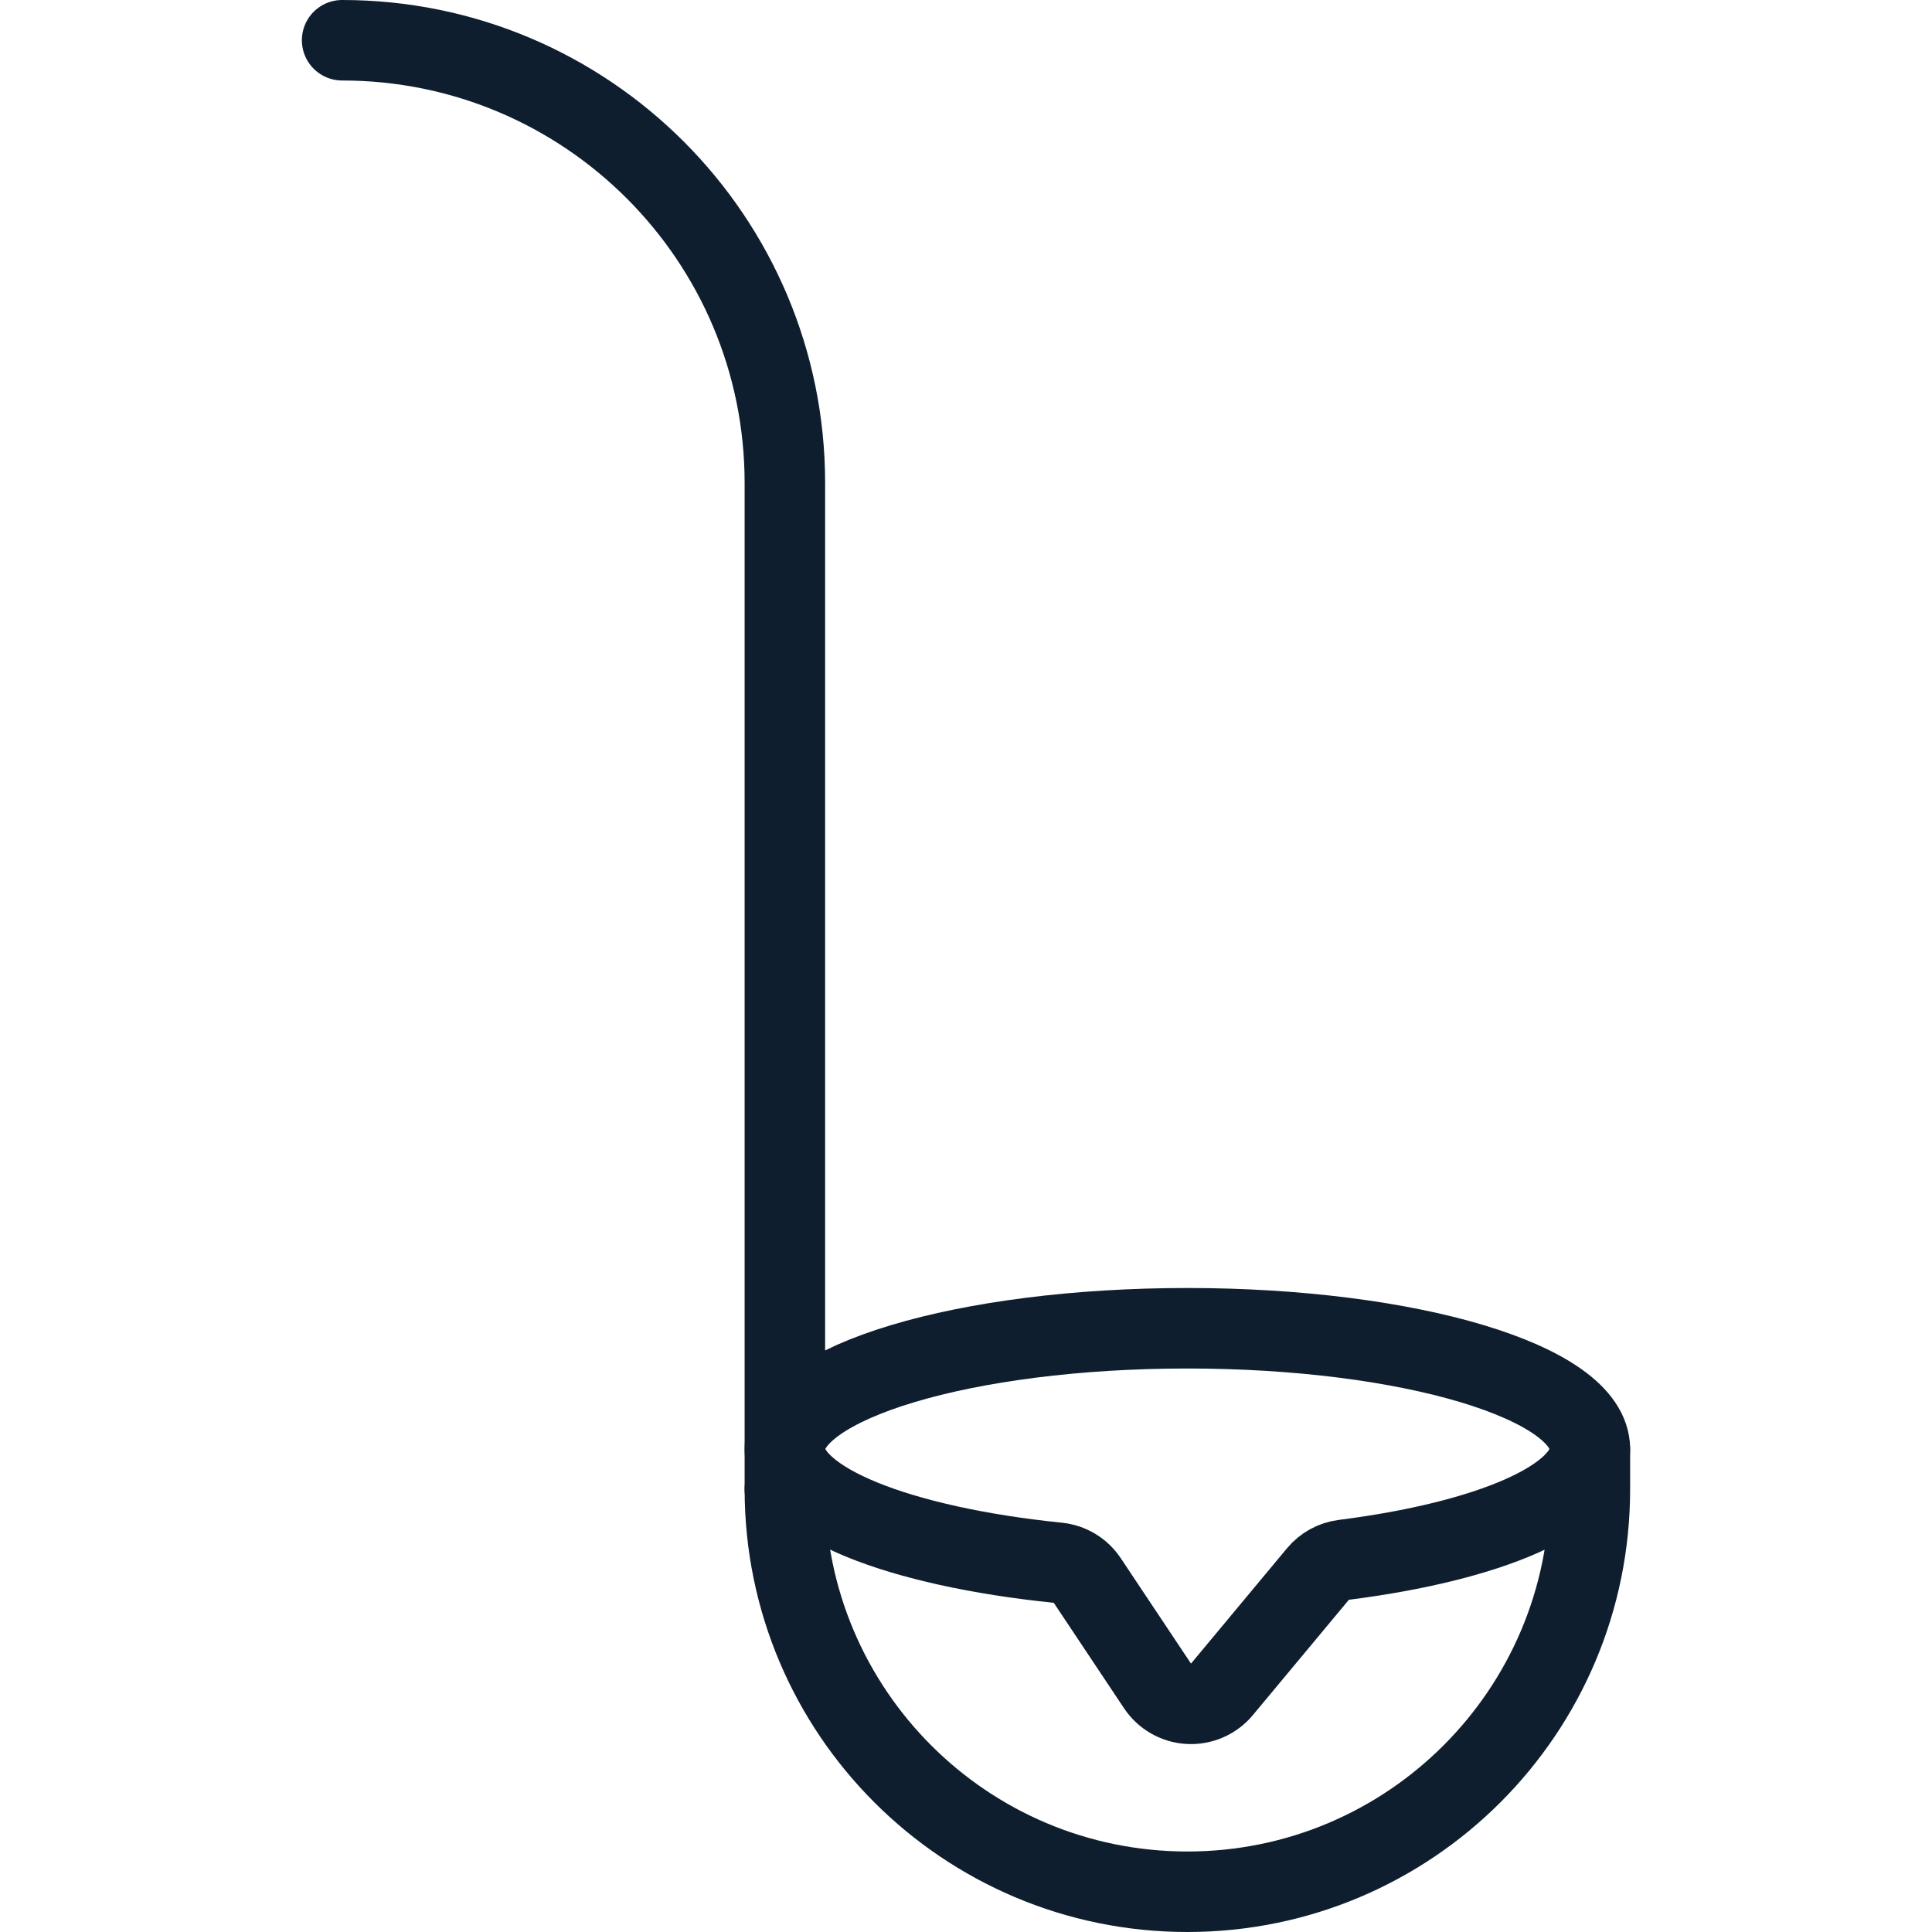
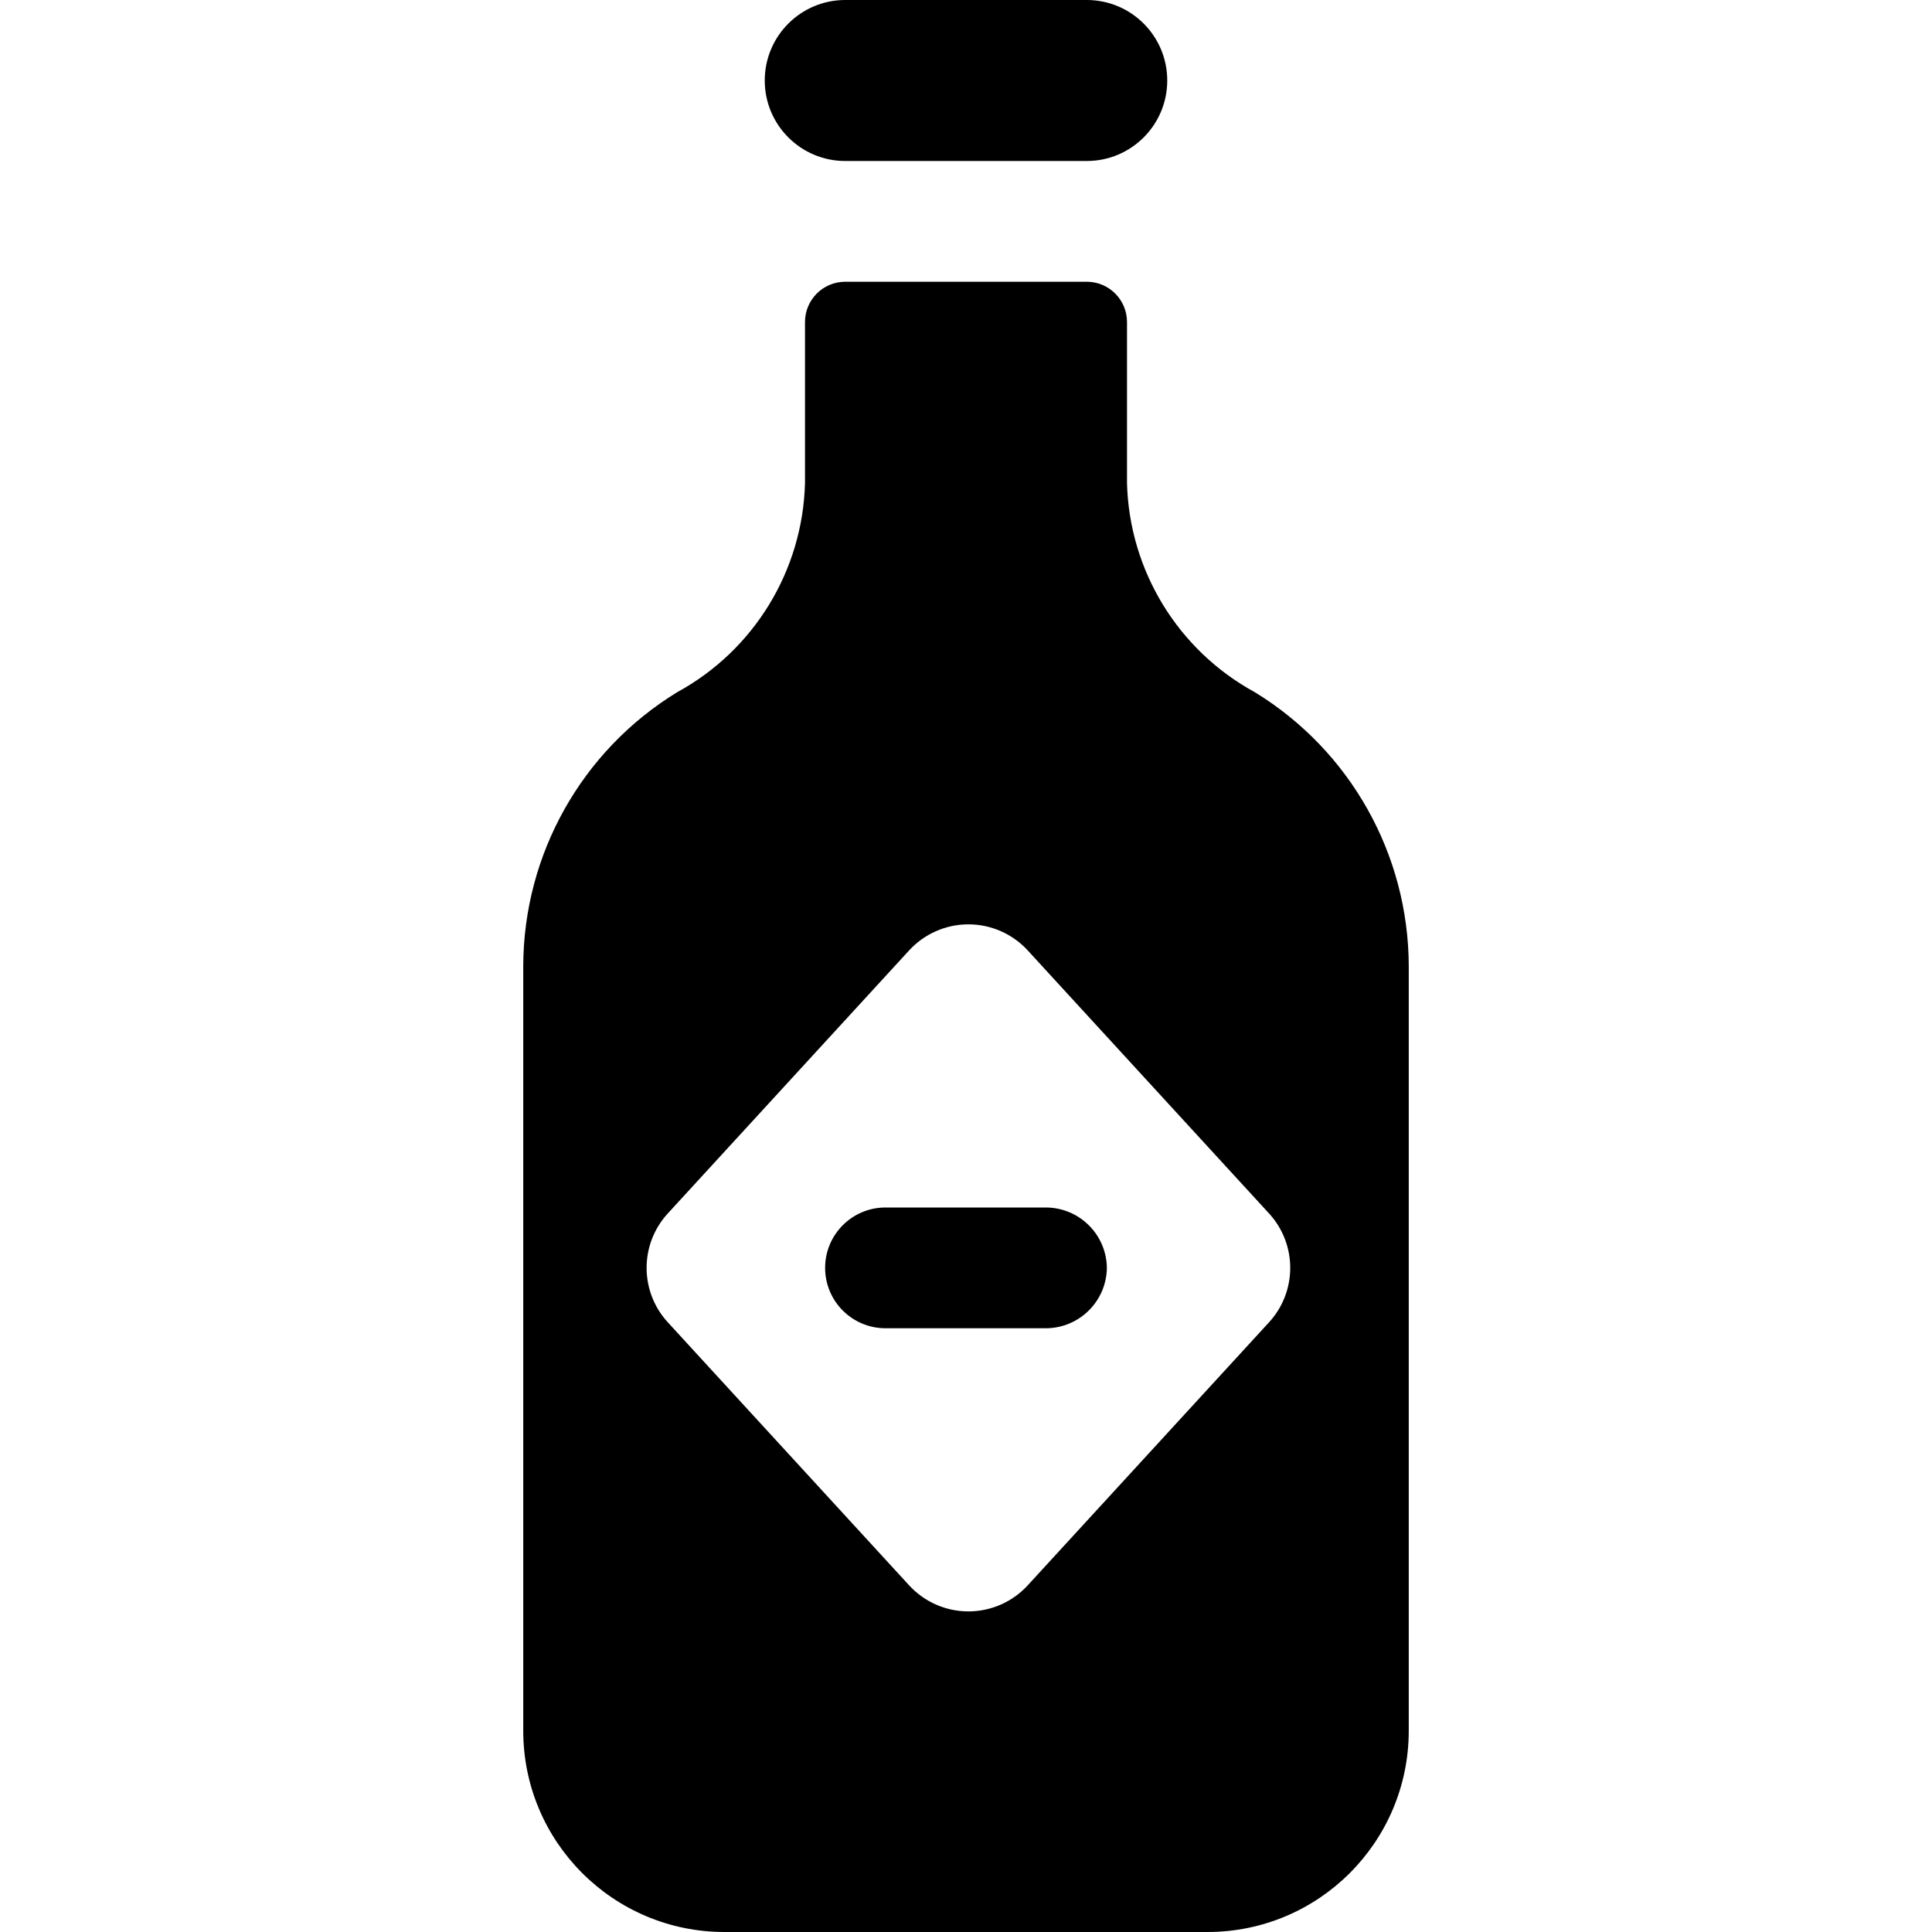
- <svg xmlns="http://www.w3.org/2000/svg" viewBox="0 0 24 24" id="Kitchenware-Ladle-1--Streamline-Ultimate">
-   <path d="M9.75 18.5V6A5.5 5.5 0 0 0 4.25 0.5" fill="none" stroke="#0f1e2e" stroke-linecap="round" stroke-linejoin="round" stroke-width="1" />
-   <path d="M9.75 18.5a5 5 0 0 0 10 0V18" fill="none" stroke="#0f1e2e" stroke-linecap="round" stroke-linejoin="round" stroke-width="1" />
-   <path d="M19.75 18c0 -0.828 -2.239 -1.5 -5 -1.5s-5 0.672 -5 1.5c0 0.658 1.423 1.212 3.39 1.413a0.5 0.5 0 0 1 0.366 0.22l0.873 1.31a0.5 0.5 0 0 0 0.8 0.043l1.193 -1.433a0.5 0.5 0 0 1 0.321 -0.176c1.793 -0.227 3.057 -0.756 3.057 -1.377Z" fill="none" stroke="#0f1e2e" stroke-linecap="round" stroke-linejoin="round" stroke-width="1" />
+ <svg xmlns="http://www.w3.org/2000/svg" viewBox="0 0 24 24" id="Spicy-Tabasco-Sauce--Streamline-Ultimate" height="24" width="24">
+   <g>
+     <path d="M15.59 8.6A3.05 3.05 0 0 1 14 6V4a0.5 0.5 0 0 0 -0.5 -0.5h-3a0.5 0.5 0 0 0 -0.5 0.5v2a3.05 3.05 0 0 1 -1.59 2.6A4 4 0 0 0 6.5 12v9.5A2.5 2.5 0 0 0 9 24h6a2.5 2.5 0 0 0 2.5 -2.5V12a4 4 0 0 0 -1.91 -3.4Zm-7.3 6.48 3 -3.27a1 1 0 0 1 1.48 0l3 3.27a1 1 0 0 1 0 1.34l-3 3.27a1 1 0 0 1 -1.48 0l-3 -3.27a1 1 0 0 1 0 -1.34Z" fill="#000000" stroke-width="1" />
+     <path d="M13.75 15.75A0.76 0.76 0 0 0 13 15h-2a0.75 0.75 0 0 0 0 1.5h2a0.76 0.76 0 0 0 0.75 -0.75Z" fill="#000000" stroke-width="1" />
+     <path d="M10.5 2h3a1 1 0 0 0 0 -2h-3a1 1 0 0 0 0 2Z" fill="#000000" stroke-width="1" />
+   </g>
</svg>
